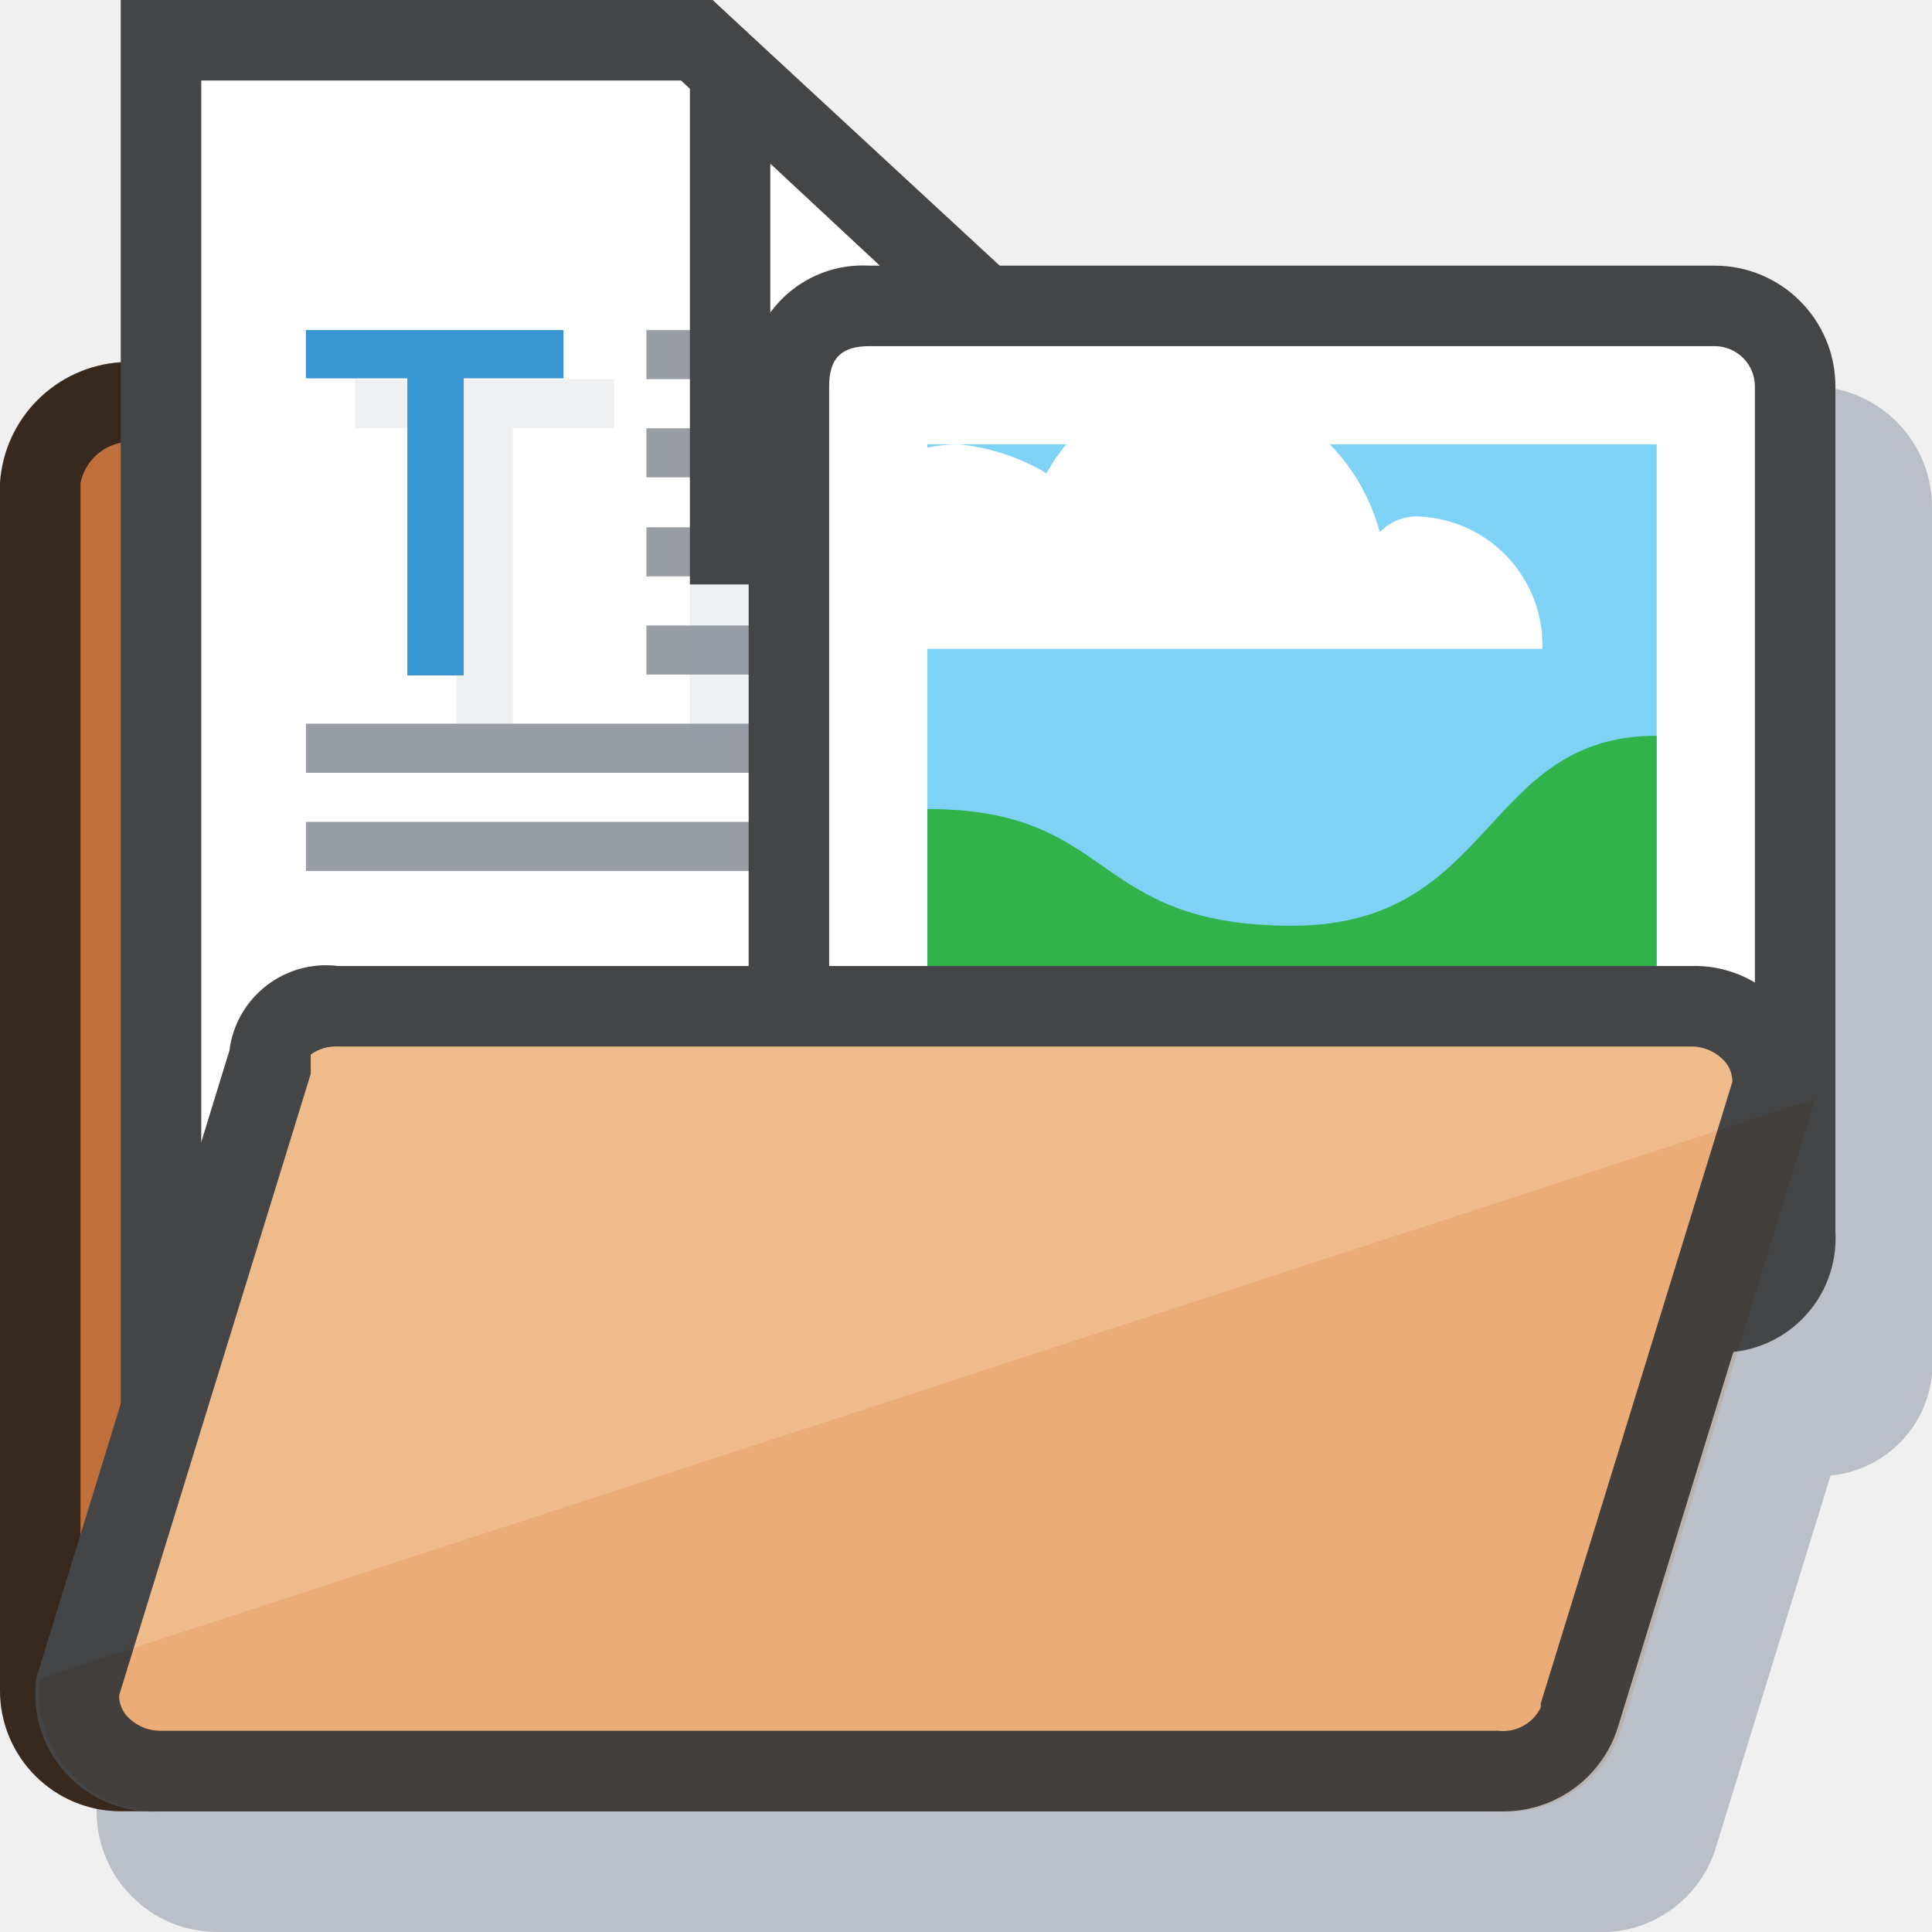
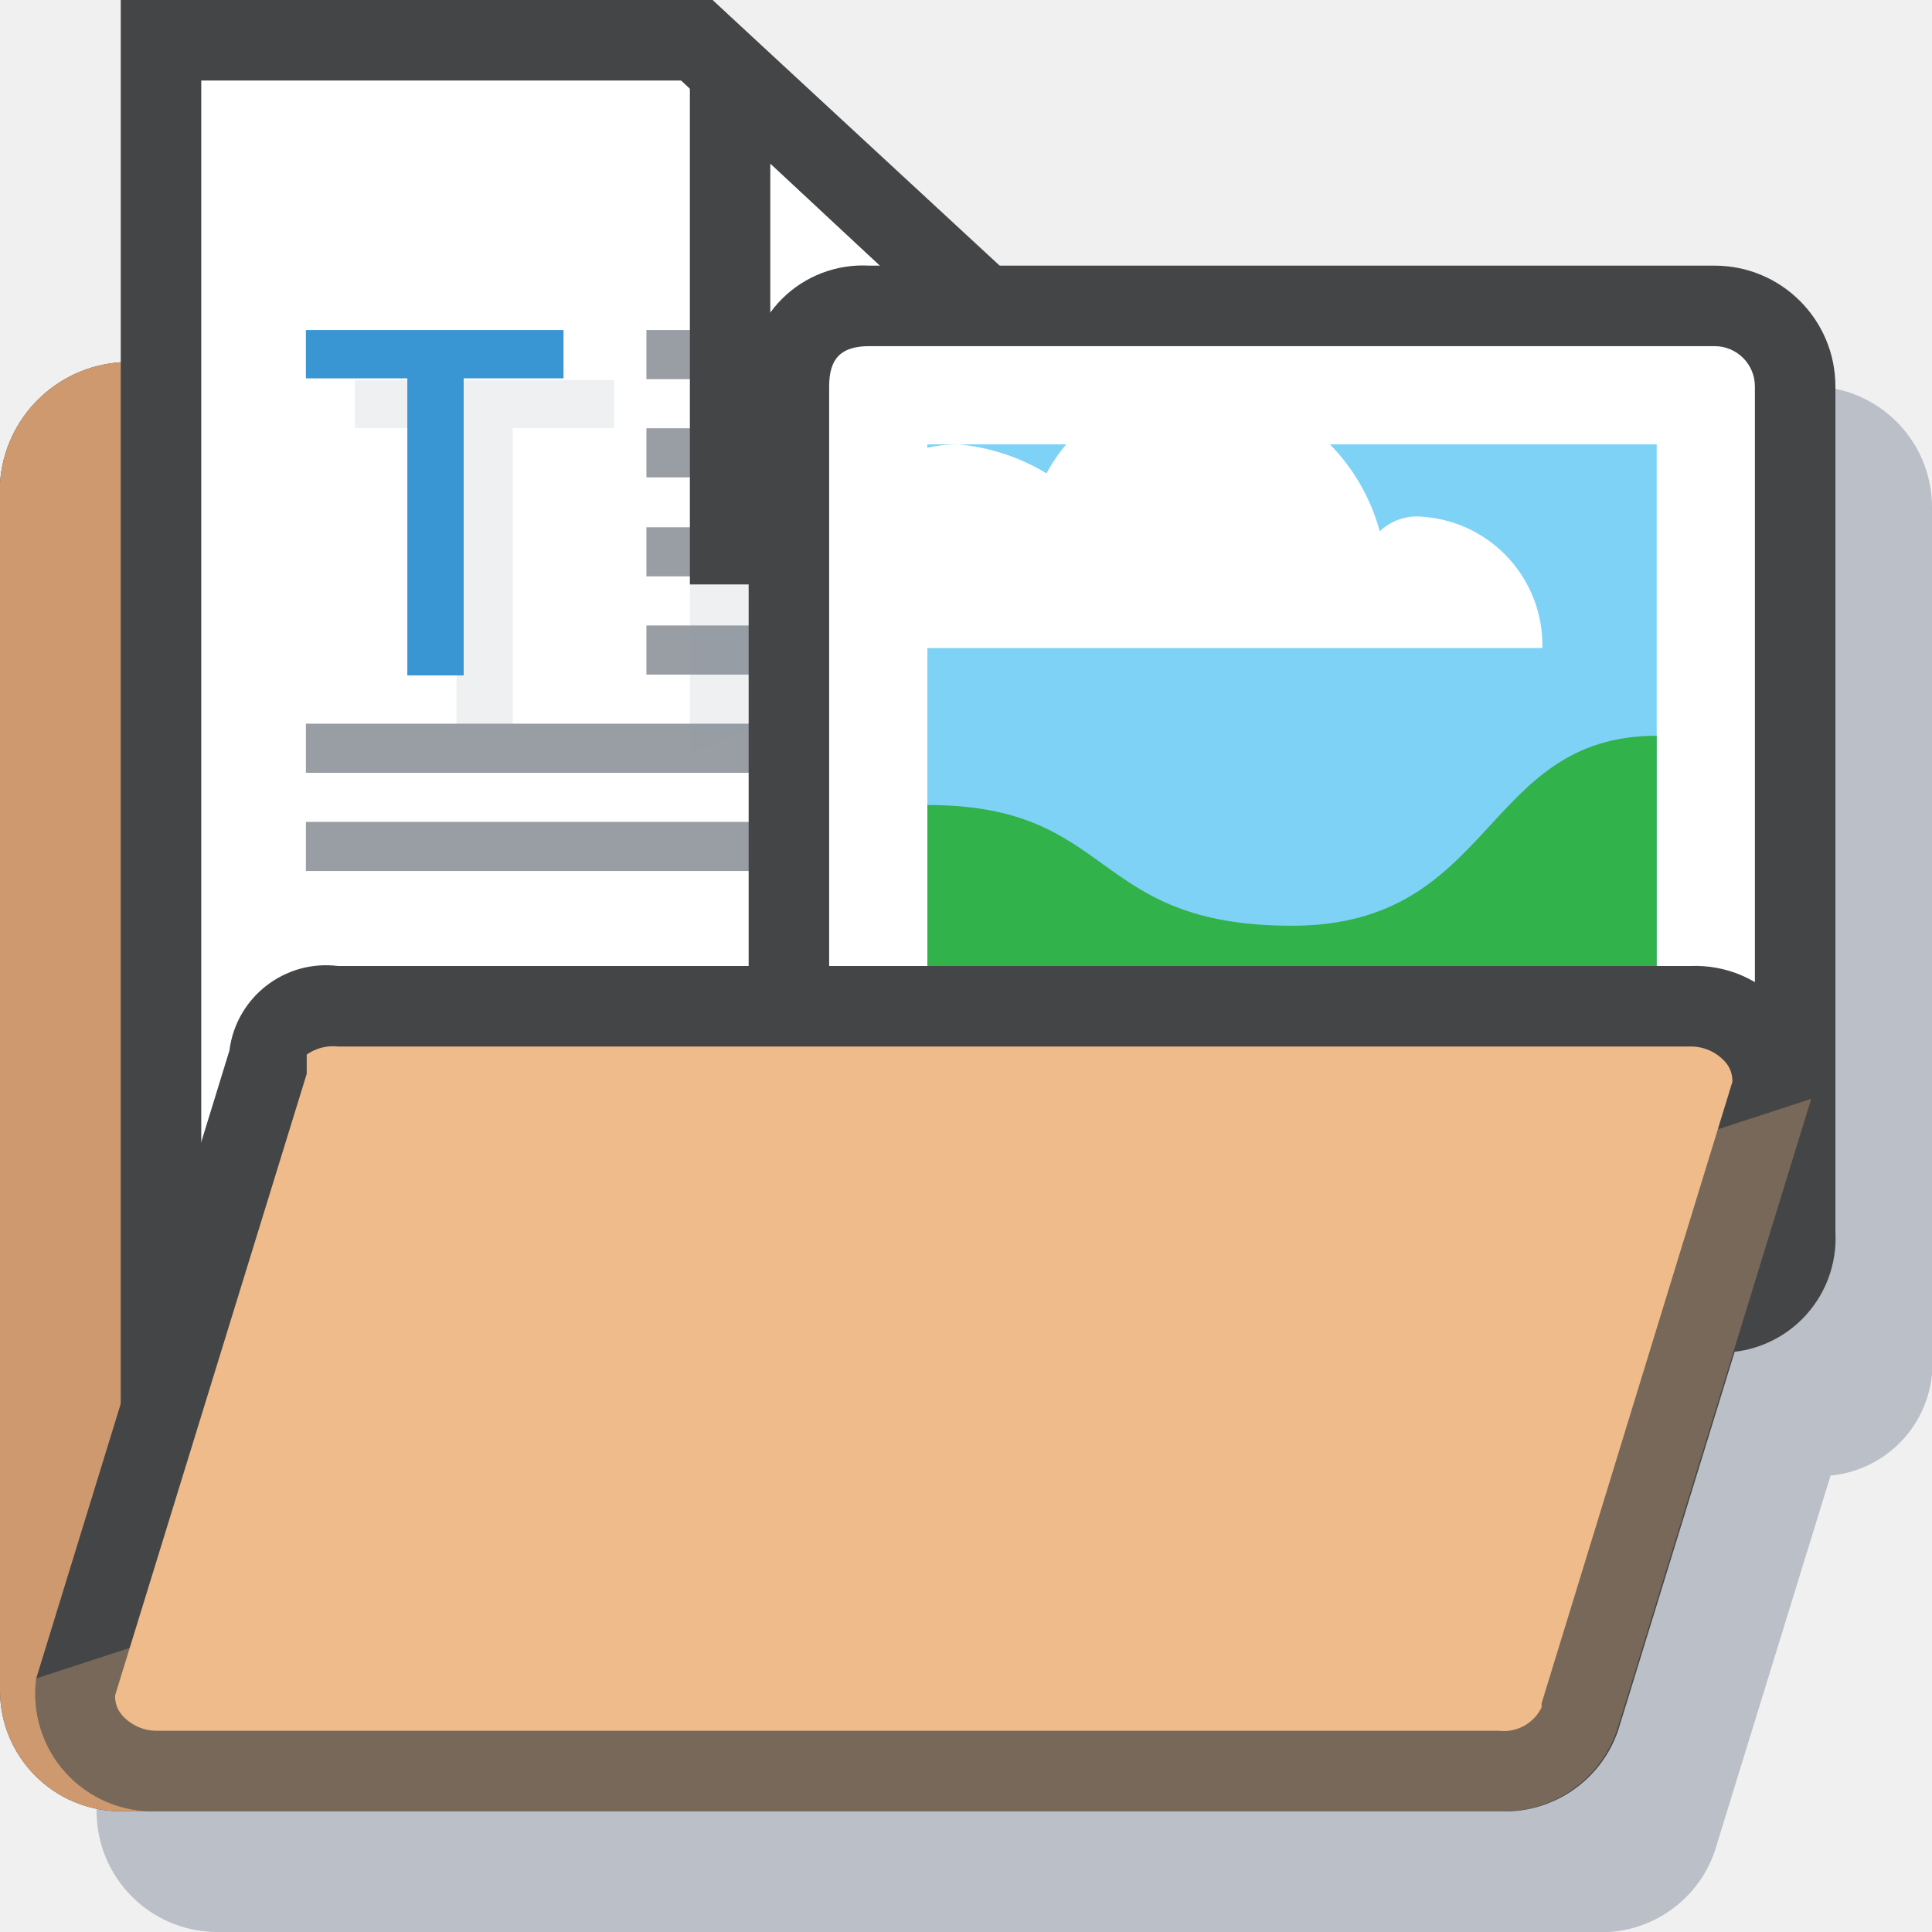
<svg xmlns="http://www.w3.org/2000/svg" viewBox="0 0 24 24">
  <defs>
-     <style>.cls-1{fill:none;}.cls-13,.cls-2{isolation:isolate;}.cls-3{clip-path:url(#clip-path);}.cls-4{fill:#69768b;opacity:0.4;}.cls-17,.cls-4,.cls-7{mix-blend-mode:multiply;}.cls-5{fill:#efbb8a;}.cls-6{fill:#444546;}.cls-7{fill:#ce996e;}.cls-8{fill:#fff;}.cls-9{opacity:0.15;}.cls-10,.cls-13{fill:#8a9ca4;}.cls-11{fill:#3996d2;}.cls-12{fill:#999ea4;}.cls-13{opacity:0.15;}.cls-14{clip-path:url(#clip-path-2);}.cls-15{fill:#7dd2f6;}.cls-16{fill:#31b24a;}.cls-17{opacity:0.3;}</style>
    <clipPath id="clip-path">
-       <rect id="SVGID" class="cls-1" width="24" height="24" />
+       <rect id="SVGID" width="24" height="24" fill="none" />
    </clipPath>
    <clipPath id="clip-path-2">
-       <rect id="SVGID-2" data-name="SVGID" class="cls-1" x="11.52" y="5.52" width="9.06" height="9.06" />
+       <rect id="SVGID-2" data-name="SVGID" x="11.52" y="5.52" width="9.06" height="9.06" fill="none" />
    </clipPath>
  </defs>
-   <g class="cls-2">
-     <g id="Layer_2" data-name="Layer 2">
-       <g id="Layer_1-2" data-name="Layer 1">
-         <g class="cls-3">
-           <path class="cls-4" d="M22.5,4.8H13.59L10.05,1.5H2.7V5A1.61,1.61,0,0,0,1.2,6.5v16A1.5,1.5,0,0,0,2.7,24H19.8A1.49,1.49,0,0,0,21.3,23l1.44-4.67A1.4,1.4,0,0,0,24,16.8V6.3A1.5,1.5,0,0,0,22.5,4.8Z" />
-           <g id="_Group_" data-name="&lt;Group&gt;">
-             <path class="cls-5" d="M1.5,22a1,1,0,0,1-1-1V6a1.11,1.11,0,0,1,1-1H6.15A1.16,1.16,0,0,1,7.3,6V9a1.33,1.33,0,0,0,1.25,1.4H18.6a1,1,0,0,1,1,1V21a1,1,0,0,1-1,1Z" />
-             <path class="cls-6" d="M6.15,5.5A.66.66,0,0,1,6.8,6V9a1.83,1.83,0,0,0,1.75,1.9H18.6a.5.5,0,0,1,.5.5V21a.5.5,0,0,1-.5.5H1.5A.5.5,0,0,1,1,21V6a.64.64,0,0,1,.5-.5H6.15m0-1H1.5A1.61,1.61,0,0,0,0,6V21a1.5,1.5,0,0,0,1.5,1.5H18.6A1.5,1.5,0,0,0,20.1,21V11.4a1.5,1.5,0,0,0-1.5-1.5h-10A.84.84,0,0,1,7.8,9V6A1.64,1.64,0,0,0,6.15,4.5Z" />
-             <path class="cls-7" d="M6.15,4.5H1.5A1.61,1.61,0,0,0,0,6V21a1.5,1.5,0,0,0,1.5,1.5H18.6A1.5,1.5,0,0,0,20.1,21V11.4a1.5,1.5,0,0,0-1.5-1.5h-10A.84.84,0,0,1,7.8,9V6A1.64,1.64,0,0,0,6.15,4.5Z" />
-           </g>
-           <g id="_Group_2" data-name="&lt;Group&gt;">
-             <g id="_Group_3" data-name="&lt;Group&gt;">
-               <polygon class="cls-8" points="2.25 18.75 2.25 0.75 8.55 0.75 14.7 6.45 14.7 18.75 2.25 18.75" />
-               <path class="cls-6" d="M8.46,1l6,5.59V18.5H2.5V1h6m.39-1H1.5V19.5h14V6.15L8.85,0Z" />
-               <g id="_Group_4" data-name="&lt;Group&gt;">
-                 <g id="_Group_5" data-name="&lt;Group&gt;">
-                   <g id="_Group_6" data-name="&lt;Group&gt;">
-                     <g id="_Group_7" data-name="&lt;Group&gt;" class="cls-9">
-                       <path id="_Compound_Path_" data-name="&lt;Compound Path&gt;" class="cls-10" d="M6.37,9h-.7V5.32H4.41V4.71H7.63v.61H6.37Z" />
-                     </g>
-                     <g id="_Group_8" data-name="&lt;Group&gt;">
-                       <path id="_Compound_Path_2" data-name="&lt;Compound Path&gt;" class="cls-11" d="M5.76,8.39h-.7V4.7H3.8V4.1H7v.6H5.76Z" />
-                     </g>
-                     <rect id="_Rectangle_" data-name="&lt;Rectangle&gt;" class="cls-12" x="8.03" y="4.1" width="5.33" height="0.61" />
-                     <rect id="_Rectangle_2" data-name="&lt;Rectangle&gt;" class="cls-12" x="8.03" y="5.32" width="5.33" height="0.61" />
-                     <rect id="_Rectangle_3" data-name="&lt;Rectangle&gt;" class="cls-12" x="8.03" y="6.55" width="5.33" height="0.61" />
-                     <rect id="_Rectangle_4" data-name="&lt;Rectangle&gt;" class="cls-12" x="8.03" y="7.77" width="5.33" height="0.61" />
-                     <rect id="_Rectangle_5" data-name="&lt;Rectangle&gt;" class="cls-12" x="3.8" y="8.99" width="9.56" height="0.61" />
-                     <rect id="_Rectangle_6" data-name="&lt;Rectangle&gt;" class="cls-12" x="3.8" y="10.21" width="6.33" height="0.61" />
+   <g style="isolation:isolate">
+     <g id="Layer_1" data-name="Layer 1">
+       <g clip-path="url(#clip-path)">
+         <path d="M22.5,4.8H13.59L10.05,1.5H2.7V5A1.61,1.61,0,0,0,1.2,6.5v16A1.5,1.5,0,0,0,2.7,24H19.8a1.49,1.49,0,0,0,1.5-1l1.44-4.67A1.4,1.4,0,0,0,24,16.8V6.3A1.5,1.5,0,0,0,22.5,4.8Z" fill="#69768b" opacity="0.4" />
+         <g id="_Group_" data-name="&lt;Group&gt;">
+           <path d="M1.5,22a1,1,0,0,1-1-1V6a1.12,1.12,0,0,1,1-1H6.15A1.15,1.15,0,0,1,7.3,6V9a1.33,1.33,0,0,0,1.25,1.4h10a1,1,0,0,1,1,1V21a1,1,0,0,1-1,1Z" fill="#efbb8a" />
+           <path d="M6.15,5.5A.67.67,0,0,1,6.8,6V9a1.83,1.83,0,0,0,1.75,1.9H18.6a.5.5,0,0,1,.5.5V21a.5.5,0,0,1-.5.5H1.5A.5.5,0,0,1,1,21V6a.65.65,0,0,1,.5-.5H6.15m0-1H1.5A1.61,1.61,0,0,0,0,6V21a1.5,1.5,0,0,0,1.5,1.5H18.6A1.5,1.5,0,0,0,20.1,21V11.4a1.5,1.5,0,0,0-1.5-1.5H8.55A.84.84,0,0,1,7.8,9V6A1.64,1.64,0,0,0,6.15,4.5Z" fill="#444546" />
+           <path d="M6.15,4.5H1.5A1.61,1.61,0,0,0,0,6V21a1.5,1.5,0,0,0,1.5,1.5H18.6A1.5,1.5,0,0,0,20.1,21V11.4a1.5,1.5,0,0,0-1.5-1.5h-10A.84.84,0,0,1,7.8,9V6A1.64,1.64,0,0,0,6.15,4.5Z" fill="#ce996e" />
+         </g>
+         <g id="_Group_2" data-name="&lt;Group&gt;">
+           <g id="_Group_3" data-name="&lt;Group&gt;">
+             <polygon points="2.25 18.75 2.25 0.75 8.55 0.75 14.7 6.45 14.7 18.75 2.25 18.75" fill="#fff" />
+             <path d="M8.46,1l6,5.59V18.5H2.5V1h6m.39-1H1.5V19.5h14V6.15L8.85,0Z" fill="#444546" />
+             <g id="_Group_4" data-name="&lt;Group&gt;">
+               <g id="_Group_5" data-name="&lt;Group&gt;">
+                 <g id="_Group_6" data-name="&lt;Group&gt;">
+                   <g id="_Group_7" data-name="&lt;Group&gt;" opacity="0.15">
+                     <path id="_Compound_Path_" data-name="&lt;Compound Path&gt;" d="M6.37,9h-.7V5.32H4.41v-.6H7.63v.6H6.37Z" fill="#8a9ca4" />
                  </g>
+                   <g id="_Group_8" data-name="&lt;Group&gt;">
+                     <path id="_Compound_Path_2" data-name="&lt;Compound Path&gt;" d="M5.76,8.39h-.7V4.7H3.8V4.1H7v.6H5.76Z" fill="#3996d2" />
+                   </g>
+                   <rect id="_Rectangle_" data-name="&lt;Rectangle&gt;" x="8.03" y="4.1" width="5.33" height="0.61" fill="#999ea4" />
+                   <rect id="_Rectangle_2" data-name="&lt;Rectangle&gt;" x="8.03" y="5.32" width="5.33" height="0.61" fill="#999ea4" />
+                   <rect id="_Rectangle_3" data-name="&lt;Rectangle&gt;" x="8.03" y="6.55" width="5.33" height="0.61" fill="#999ea4" />
+                   <rect id="_Rectangle_4" data-name="&lt;Rectangle&gt;" x="8.03" y="7.77" width="5.33" height="0.61" fill="#999ea4" />
+                   <rect id="_Rectangle_5" data-name="&lt;Rectangle&gt;" x="3.8" y="8.99" width="9.56" height="0.61" fill="#999ea4" />
+                   <rect id="_Rectangle_6" data-name="&lt;Rectangle&gt;" x="3.8" y="10.21" width="6.33" height="0.61" fill="#999ea4" />
                </g>
              </g>
            </g>
-             <polygon id="_Path_" data-name="&lt;Path&gt;" class="cls-13" points="8.57 7.26 8.57 9.36 13.8 7.26 8.57 7.26" />
-             <path class="cls-6" d="M9.57,2l4.54,4.22H9.57V2M8.85,0H8.57V7.26h6.88V6.15L8.85,0Z" />
-             <polyline class="cls-8" points="9.57 2.04 14.11 6.26 9.57 6.26 9.57 2.04" />
          </g>
-           <rect id="SVGID-3" data-name="SVGID" class="cls-1" x="9" y="3" width="15" height="15" />
-           <rect id="SVGID-4" data-name="SVGID" class="cls-1" x="9" y="3" width="15" height="15" />
-           <g id="_Group_9" data-name="&lt;Group&gt;">
-             <path class="cls-8" d="M10.8,16.3a.92.92,0,0,1-1-1V4.8a.92.92,0,0,1,1-1H21.3a1,1,0,0,1,1,1V15.3a.92.92,0,0,1-1,1Z" />
-             <path class="cls-6" d="M21.3,4.3a.5.5,0,0,1,.5.5V15.3c0,.35-.15.5-.5.5H10.8c-.35,0-.5-.15-.5-.5V4.8c0-.35.15-.5.5-.5H21.3m0-1H10.8A1.42,1.42,0,0,0,9.3,4.8V15.3a1.42,1.42,0,0,0,1.5,1.5H21.3a1.42,1.42,0,0,0,1.5-1.5V4.8a1.5,1.5,0,0,0-1.5-1.5Z" />
+           <polygon id="_Path_" data-name="&lt;Path&gt;" points="8.57 7.26 8.57 9.36 13.8 7.26 8.57 7.26" fill="#8a9ca4" opacity="0.15" style="isolation:isolate" />
+           <path d="M9.57,2l4.54,4.23H9.57V2M8.85,0H8.57V7.26h6.88V6.15L8.85,0Z" fill="#444546" />
+           <polyline points="9.57 2.04 14.11 6.26 9.57 6.26 9.57 2.04" fill="#fff" />
+         </g>
+         <rect id="SVGID-3" data-name="SVGID" x="9" y="3" width="15" height="15" fill="none" />
+         <rect id="SVGID-4" data-name="SVGID" x="9" y="3" width="15" height="15" fill="none" />
+         <g id="_Group_9" data-name="&lt;Group&gt;">
+           <path d="M10.8,16.3a.92.92,0,0,1-1-1V4.8a.92.92,0,0,1,1-1H21.3a1,1,0,0,1,1,1V15.3a.92.92,0,0,1-1,1Z" fill="#fff" />
+           <path d="M21.3,4.3a.5.5,0,0,1,.5.5V15.3c0,.35-.15.5-.5.5H10.8c-.35,0-.5-.15-.5-.5V4.8c0-.35.15-.5.5-.5H21.3m0-1H10.8A1.42,1.42,0,0,0,9.3,4.8V15.3a1.42,1.42,0,0,0,1.5,1.5H21.3a1.42,1.42,0,0,0,1.5-1.5V4.8a1.5,1.5,0,0,0-1.5-1.5Z" fill="#444546" />
+         </g>
+         <g clip-path="url(#clip-path-2)">
+           <g id="_Group_10" data-name="&lt;Group&gt;">
+             <g id="_Group_11" data-name="&lt;Group&gt;">
+               <rect x="11.52" y="5.52" width="9.06" height="9.06" fill="#7dd2f6" />
+             </g>
+             <path id="_Path_2" data-name="&lt;Path&gt;" d="M20.58,9.14c-2.17,0-2,2.36-4.53,2.36S13.88,10,11.52,10V14.4h9.06Z" fill="#31b24a" />
+             <path id="_Path_3" data-name="&lt;Path&gt;" d="M11.52,14c2.36,0,1.81-.91,4.53-.91,2.54,0,2.17-.73,4.53-.73v2.18H11.52Z" fill="#31b24a" />
          </g>
-           <g class="cls-14">
-             <g id="_Group_10" data-name="&lt;Group&gt;">
-               <g id="_Group_11" data-name="&lt;Group&gt;">
-                 <rect class="cls-15" x="11.52" y="5.52" width="9.06" height="9.06" />
-               </g>
-               <path id="_Path_2" data-name="&lt;Path&gt;" class="cls-16" d="M20.58,9.14c-2.17,0-2,2.36-4.53,2.36s-2.17-1.45-4.53-1.45V14.4h9.06Z" />
-               <path id="_Path_3" data-name="&lt;Path&gt;" class="cls-16" d="M11.52,14c2.36,0,1.81-.91,4.53-.91,2.54,0,2.17-.72,4.53-.72v2.17H11.52Z" />
-             </g>
-             <path id="_Path_4" data-name="&lt;Path&gt;" class="cls-8" d="M17.68,6.42a.64.64,0,0,0-.54.19A2.47,2.47,0,0,0,15,4.79a2.09,2.09,0,0,0-2,1.09,2.6,2.6,0,0,0-1.09-.36c-1.09,0-1.81.9-1.81,2.17v.37h9.06A1.6,1.6,0,0,0,17.68,6.42Z" />
-           </g>
-           <g id="_Group_12" data-name="&lt;Group&gt;">
-             <path class="cls-5" d="M2,22a1.07,1.07,0,0,1-.81-.37.84.84,0,0,1-.2-.7l2.41-7.8v-.08c0-.3.38-.55.85-.55H21a1.07,1.07,0,0,1,.81.37.84.84,0,0,1,.2.7L19.62,21.3a1,1,0,0,1-1,.7Z" />
-             <path class="cls-6" d="M21,13a.56.56,0,0,1,.43.19.38.38,0,0,1,.09.25l-2.38,7.72v.05a.52.52,0,0,1-.53.29H2a.56.56,0,0,1-.43-.19.38.38,0,0,1-.09-.25l2.38-7.72,0-.14v-.1A.53.53,0,0,1,4.2,13H21m0-1H4.2a1.21,1.21,0,0,0-1.35,1.05l-2.4,7.8A1.46,1.46,0,0,0,2,22.5H18.6a1.49,1.49,0,0,0,1.5-1.05l2.4-7.8A1.46,1.46,0,0,0,21,12Z" />
-             <g id="_Group_13" data-name="&lt;Group&gt;" class="cls-17">
-               <path class="cls-5" d="M18.6,22.5H2a1.46,1.46,0,0,1-1.5-1.65l22.05-7.2-2.4,7.8A1.49,1.49,0,0,1,18.6,22.5Z" />
-             </g>
+           <path id="_Path_4" data-name="&lt;Path&gt;" d="M17.68,6.42a.67.67,0,0,0-.54.18A2.47,2.47,0,0,0,15,4.79a2.08,2.08,0,0,0-2,1.09,2.58,2.58,0,0,0-1.09-.36c-1.09,0-1.81.91-1.81,2.17v.36h9.06A1.6,1.6,0,0,0,17.68,6.42Z" fill="#fff" />
+         </g>
+         <g id="_Group_12" data-name="&lt;Group&gt;">
+           <path d="M2,22a1.07,1.07,0,0,1-.81-.37.86.86,0,0,1-.2-.7l2.41-7.81V13c0-.3.38-.55.85-.55H21a1.07,1.07,0,0,1,.81.37.86.86,0,0,1,.2.7L19.62,21.3a1,1,0,0,1-1,.7Z" fill="#efbb8a" />
+           <path d="M21,13a.57.57,0,0,1,.43.19.35.35,0,0,1,.09.25l-2.37,7.72v.05a.52.52,0,0,1-.53.29H1.95a.57.57,0,0,1-.43-.19.35.35,0,0,1-.09-.25l2.38-7.72,0-.14V13.1A.57.57,0,0,1,4.2,13H21m0-1H4.2a1.21,1.21,0,0,0-1.35,1.05l-2.4,7.8a1.46,1.46,0,0,0,1.5,1.65H18.6a1.49,1.49,0,0,0,1.5-1l2.4-7.8A1.46,1.46,0,0,0,21,12Z" fill="#444546" />
+           <g id="_Group_13" data-name="&lt;Group&gt;" opacity="0.3">
+             <path d="M18.6,22.5H1.95a1.46,1.46,0,0,1-1.5-1.65l22.05-7.2-2.4,7.8A1.49,1.49,0,0,1,18.6,22.5Z" fill="#efbb8a" />
          </g>
        </g>
      </g>
    </g>
  </g>
</svg>
